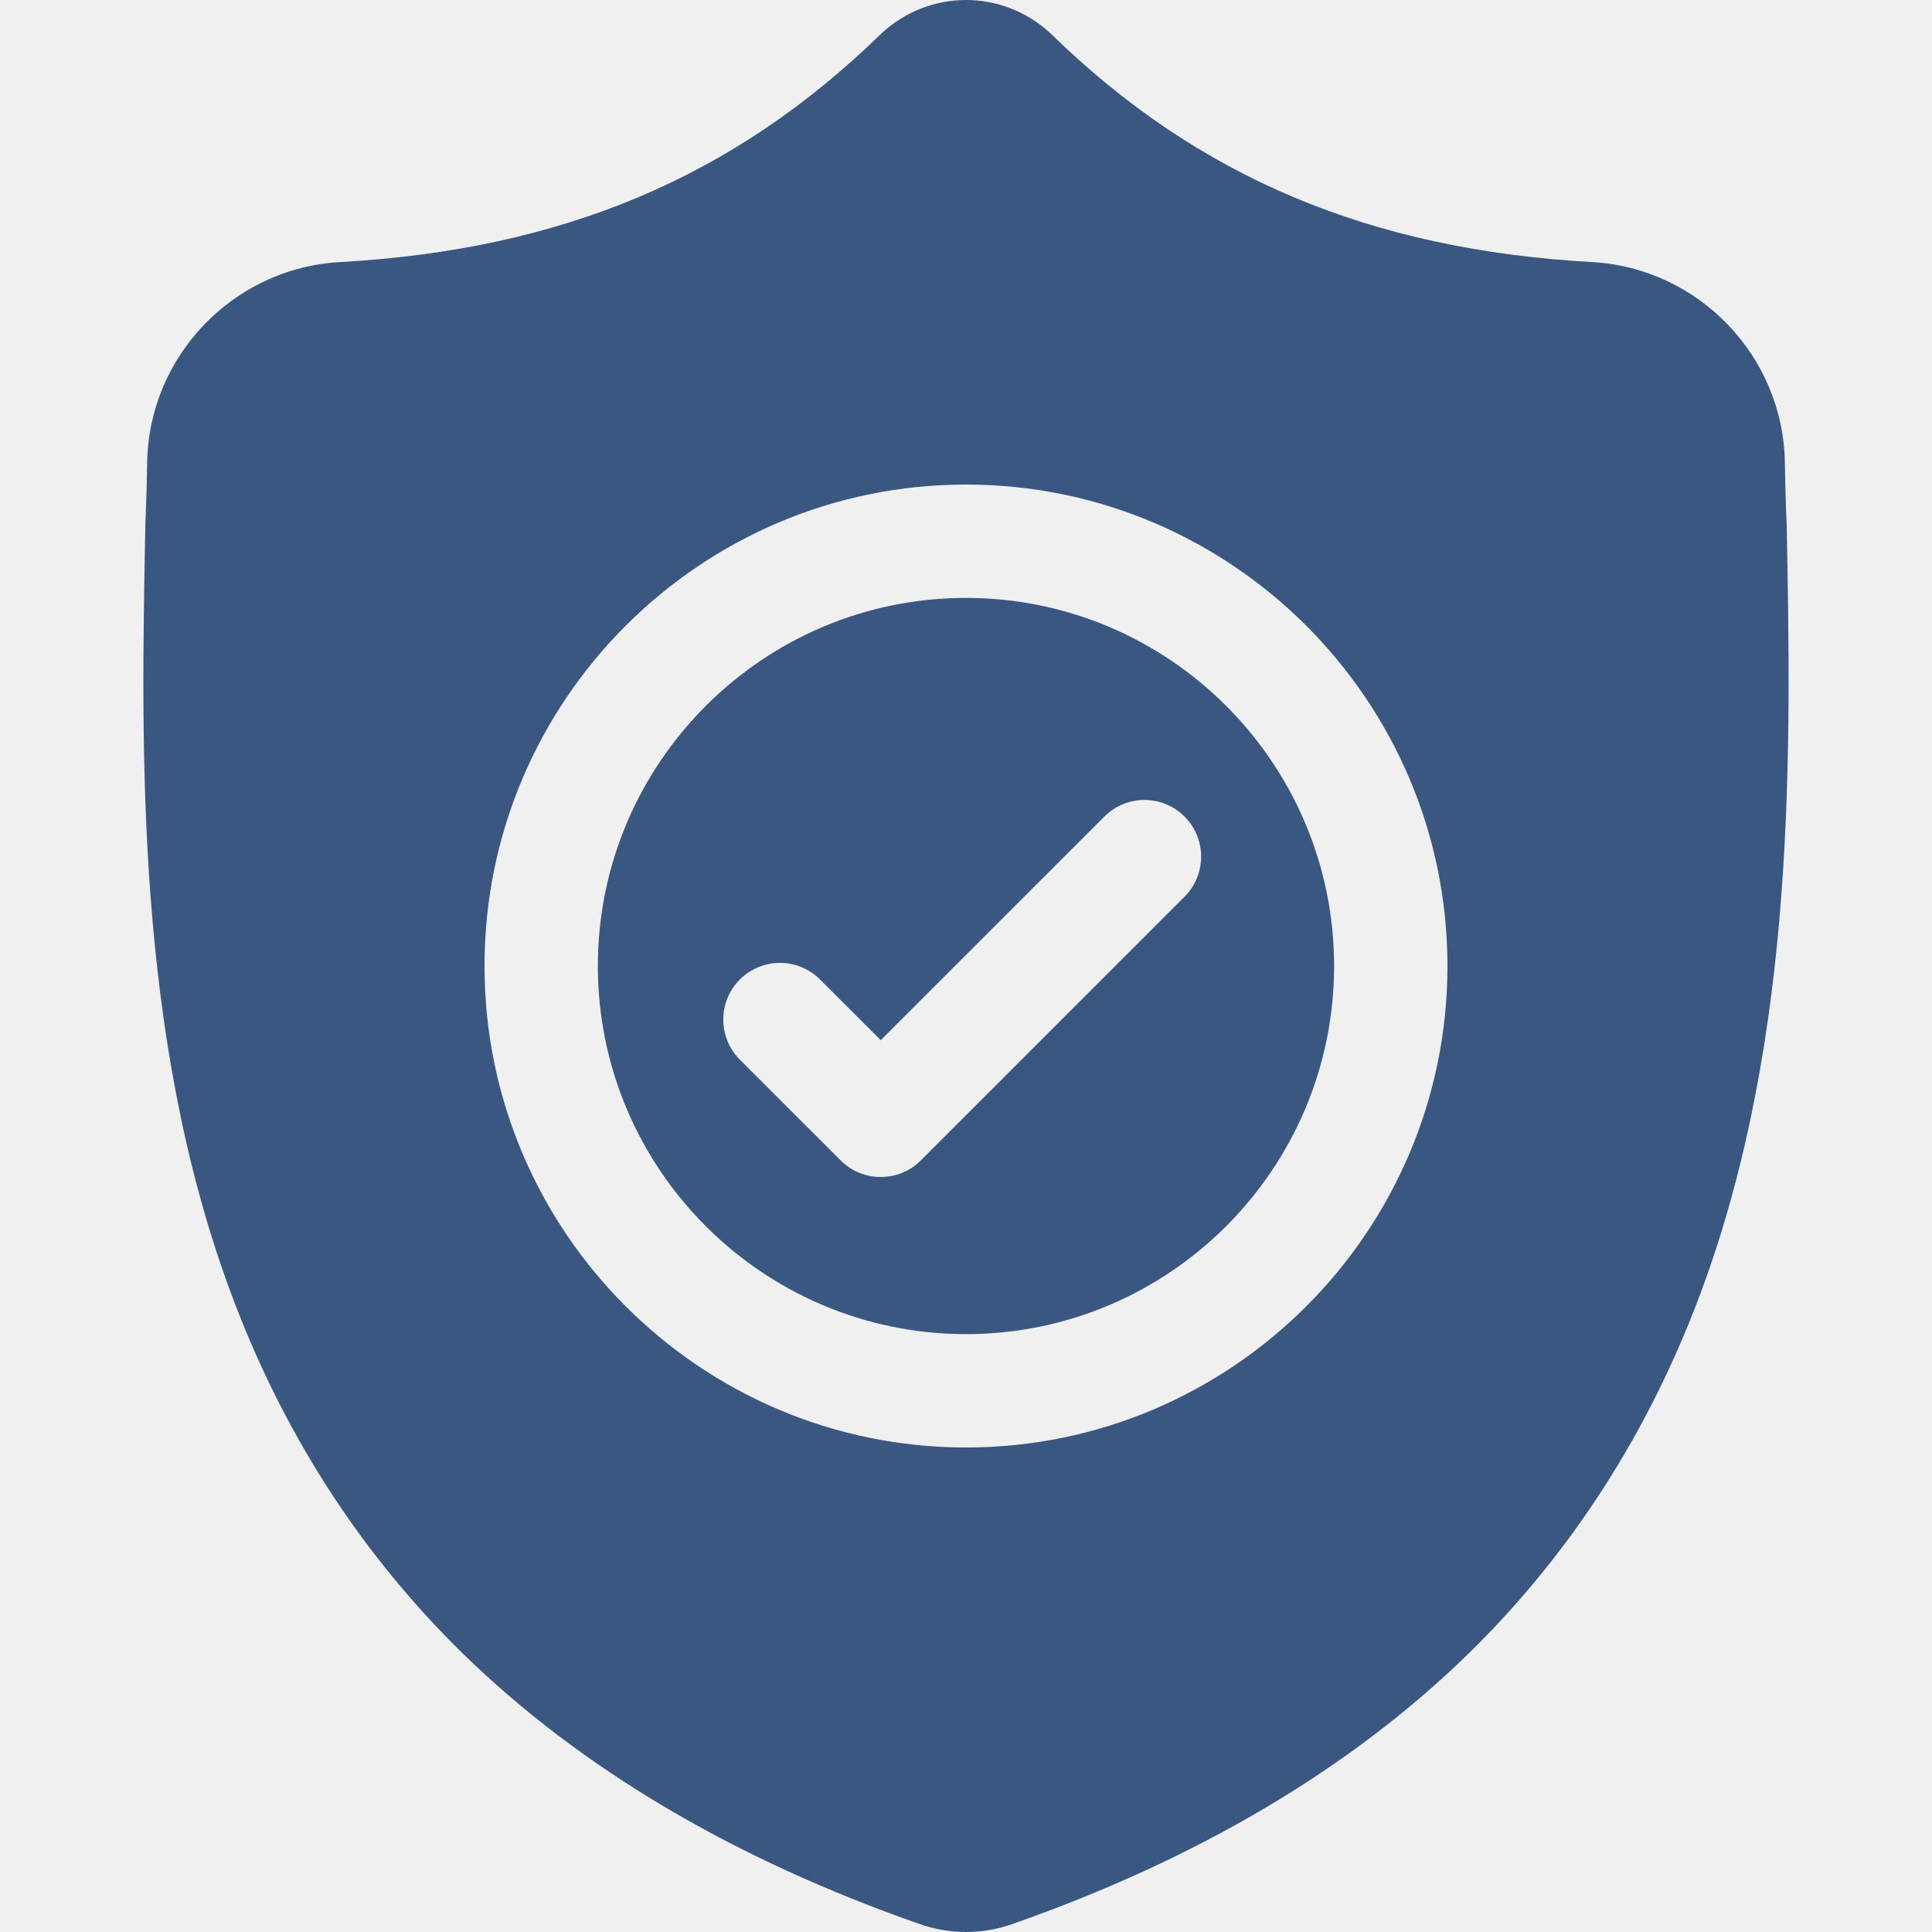
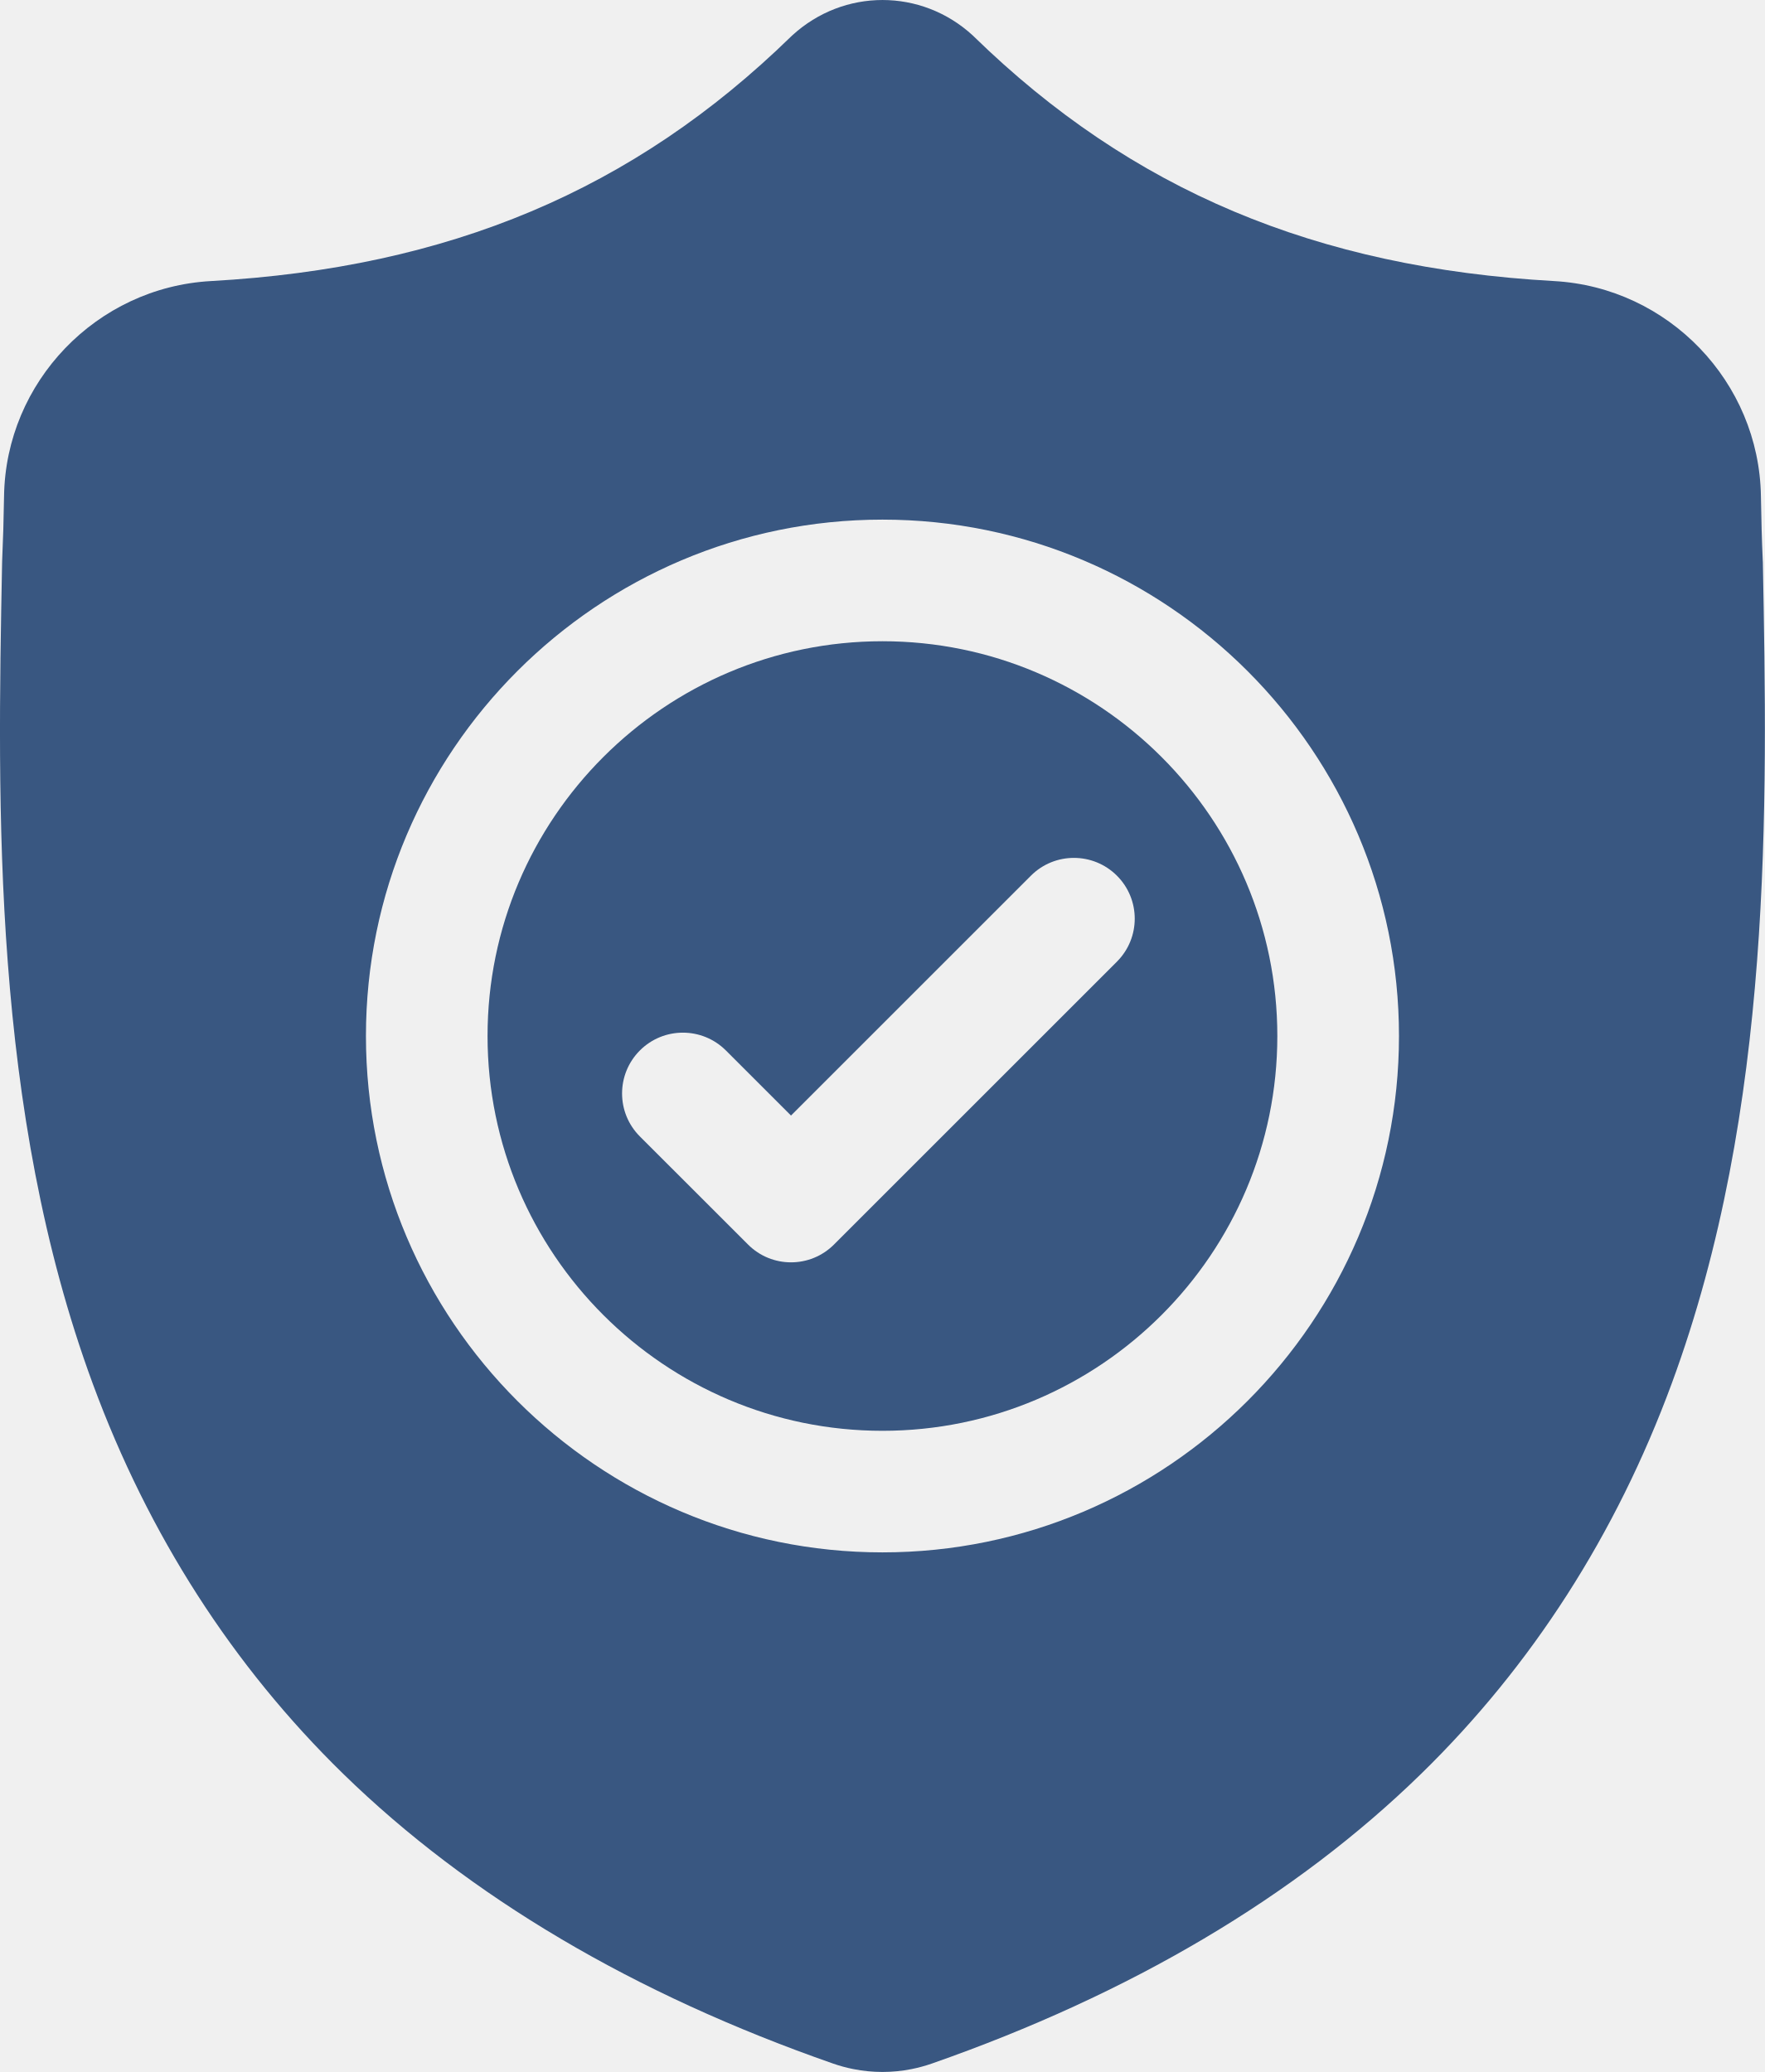
- <svg xmlns="http://www.w3.org/2000/svg" width="46" height="46" viewBox="0 0 46 46" fill="none">
-   <g clip-path="url(#clip0)">
-     <path d="M23 14.236C18.167 14.236 14.235 18.168 14.235 23.001C14.235 27.834 18.167 31.765 23 31.765C27.832 31.765 31.764 27.834 31.764 23.001C31.764 18.168 27.832 14.236 23 14.236ZM28.203 21.35L21.924 27.629C21.661 27.893 21.315 28.024 20.97 28.024C20.624 28.024 20.279 27.893 20.015 27.629L17.616 25.23C17.089 24.703 17.089 23.848 17.616 23.321C18.143 22.794 18.997 22.794 19.524 23.321L20.97 24.766L26.295 19.442C26.821 18.915 27.676 18.915 28.203 19.442C28.73 19.968 28.73 20.823 28.203 21.35Z" fill="#395781" />
-     <path d="M42.54 12.481L42.538 12.445C42.518 12.003 42.505 11.536 42.497 11.016C42.459 8.479 40.443 6.381 37.907 6.24C32.618 5.944 28.526 4.22 25.03 0.812L25.001 0.784C23.86 -0.261 22.14 -0.261 21 0.784L20.97 0.812C17.474 4.22 13.383 5.944 8.094 6.24C5.558 6.381 3.541 8.479 3.504 11.016C3.496 11.533 3.482 12 3.462 12.445L3.46 12.528C3.357 17.921 3.229 24.633 5.475 30.725C6.709 34.076 8.579 36.988 11.032 39.382C13.826 42.108 17.485 44.272 21.907 45.814C22.051 45.864 22.201 45.905 22.353 45.936C22.568 45.978 22.784 46 23 46C23.216 46 23.433 45.978 23.647 45.936C23.8 45.905 23.95 45.864 24.095 45.813C28.512 44.269 32.167 42.103 34.959 39.377C37.41 36.983 39.28 34.07 40.516 30.719C42.77 24.609 42.642 17.884 42.54 12.481ZM23 34.464C16.678 34.464 11.536 29.322 11.536 23.001C11.536 16.679 16.678 11.537 23 11.537C29.321 11.537 34.463 16.679 34.463 23.001C34.463 29.322 29.321 34.464 23 34.464Z" fill="#395781" />
+ <svg xmlns="http://www.w3.org/2000/svg" style="fill:none" id="svg13" version="1.1" viewBox="0 0 39.171 46" height="46" width="39.171">
+   <g transform="translate(-3.414062)" id="g6" clip-path="url(#clip0)">
+     <path style="fill:#395781" id="path2" d="m 23,14.236 c -4.833,0 -8.765,3.932 -8.765,8.764 0,4.833 3.932,8.765 8.765,8.765 4.833,0 8.764,-3.932 8.764,-8.765 0,-4.833 -3.932,-8.764 -8.764,-8.764 z m 5.204,7.114 -6.279,6.279 c -0.264,0.264 -0.609,0.396 -0.955,0.396 -0.345,0 -0.691,-0.132 -0.954,-0.396 l -2.4,-2.399 c -0.527,-0.527 -0.527,-1.381 0,-1.909 0.527,-0.527 1.381,-0.527 1.909,0 l 1.445,1.445 5.325,-5.325 c 0.527,-0.527 1.381,-0.527 1.909,0 0.527,0.527 0.527,1.381 0,1.908 z" />
+     <path style="fill:#395781" id="path4" d="M 42.54,12.481 42.538,12.445 C 42.518,12.003 42.505,11.536 42.497,11.016 42.459,8.479 40.443,6.381 37.907,6.24 32.618,5.944 28.526,4.22 25.03,0.812 L 25.001,0.784 c -1.14,-1.045 -2.86,-1.045 -4.001,0 L 20.97,0.812 C 17.474,4.22 13.383,5.944 8.094,6.24 5.558,6.381 3.541,8.479 3.504,11.016 3.496,11.533 3.482,12 3.462,12.445 l -0.002,0.083 c -0.103,5.393 -0.231,12.105 2.015,18.197 1.235,3.35 3.105,6.262 5.557,8.656 2.794,2.726 6.453,4.891 10.875,6.433 0.144,0.05 0.293,0.091 0.446,0.121 0.215,0.043 0.431,0.064 0.647,0.064 0.216,0 0.433,-0.021 0.647,-0.064 0.152,-0.03 0.303,-0.072 0.448,-0.122 4.417,-1.545 8.073,-3.71 10.864,-6.436 2.452,-2.394 4.322,-5.307 5.557,-8.658 2.254,-6.11 2.126,-12.835 2.024,-18.238 z M 23,34.464 c -6.321,0 -11.464,-5.143 -11.464,-11.464 0,-6.321 5.142,-11.464 11.464,-11.464 6.321,0 11.464,5.143 11.464,11.464 0,6.321 -5.143,11.464 -11.464,11.464 z" />
  </g>
-   <defs>
+   <defs id="defs11">
    <clipPath id="clip0">
-       <rect width="46" height="46" fill="white" />
+       <rect style="fill:#ffffff" y="0" x="0" id="rect8" height="46" width="46" />
    </clipPath>
  </defs>
</svg>
